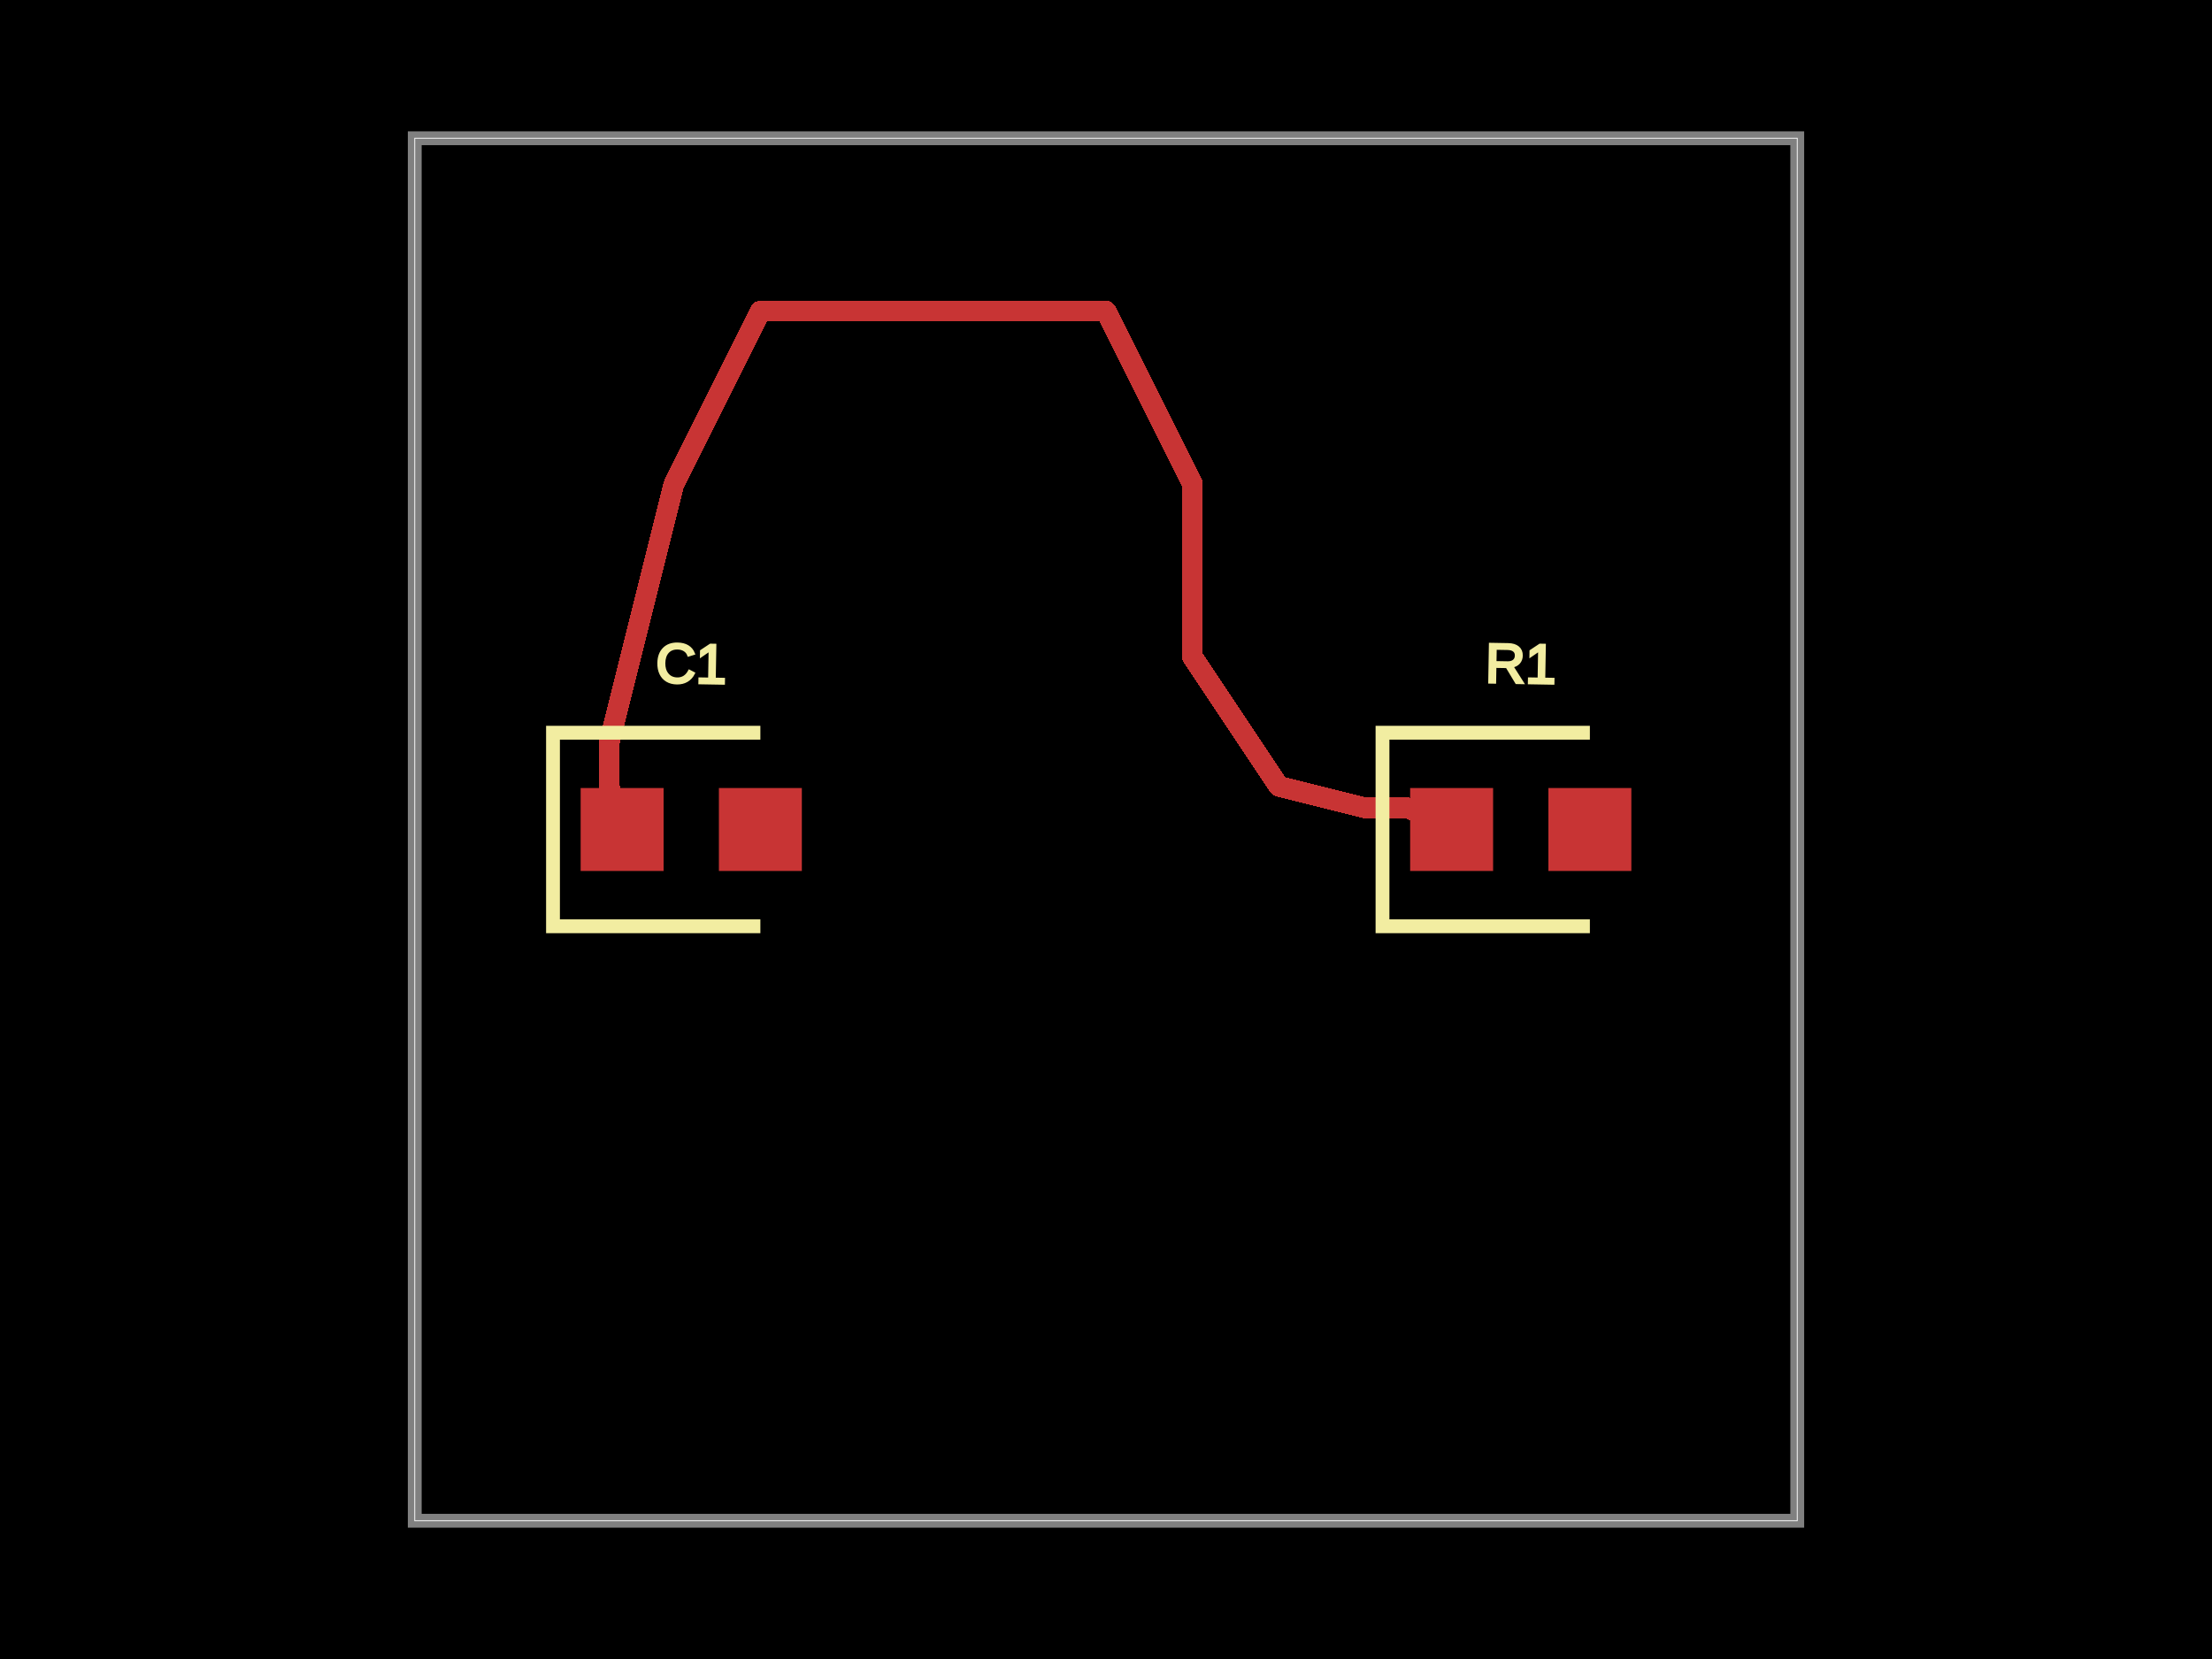
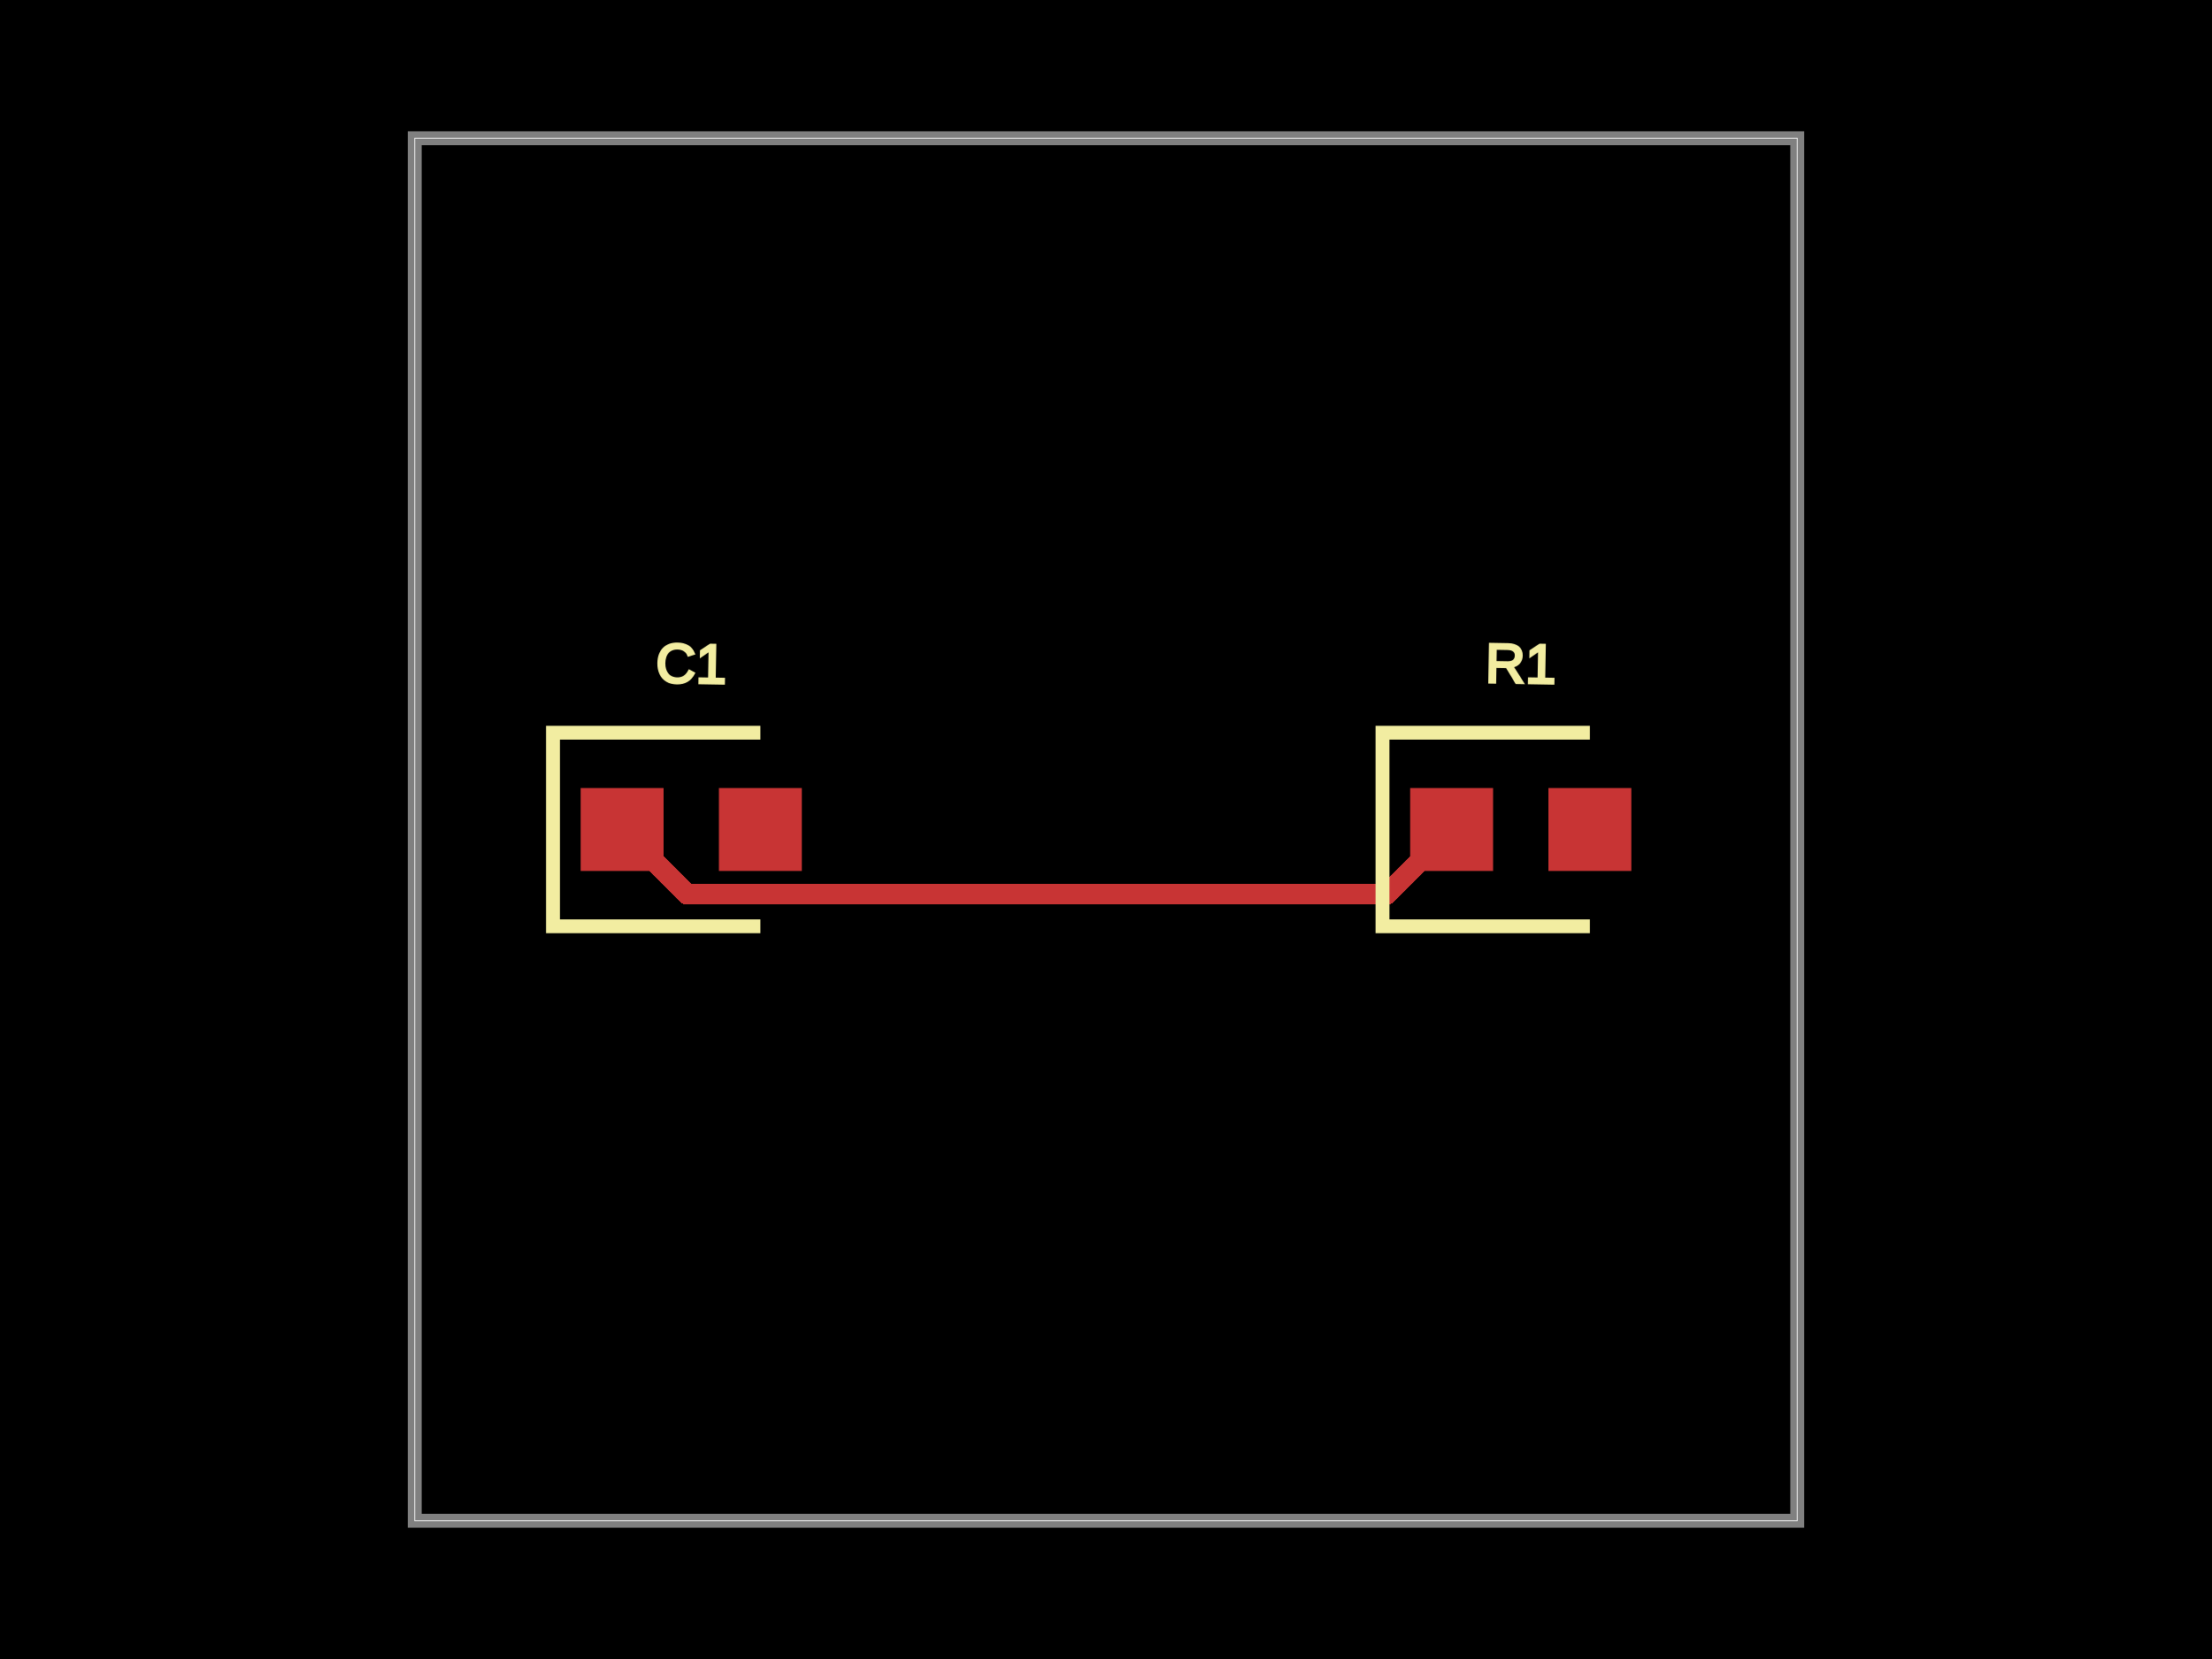
<svg xmlns="http://www.w3.org/2000/svg" width="800" height="600">
  <style>
              .boundary { fill: #000; }
              .pcb-board { fill: none; }
              .pcb-trace { fill: none; }
              .pcb-hole-outer { fill: rgb(200, 52, 52); }
              .pcb-hole-inner { fill: rgb(255, 38, 226); }
              .pcb-pad { }
              .pcb-boundary { fill: none; stroke: #fff; stroke-width: 0.3; }
              .pcb-silkscreen { fill: none; }
              .pcb-silkscreen-top { stroke: #f2eda1; }
              .pcb-silkscreen-bottom { stroke: #f2eda1; }
              .pcb-silkscreen-text { fill: #f2eda1; }
            </style>
  <rect class="boundary" x="0" y="0" width="800" height="600" />
  <rect class="pcb-boundary" x="150" y="50" width="500" height="500" />
  <path class="pcb-board" d="M 150 550 L 650 550 L 650 50 L 150 50 Z" stroke="rgba(255, 255, 255, 0.5)" stroke-width="5" />
  <g transform="translate(550, 300) rotate(0) scale(1, -1)">
    <rect class="pcb-component" x="-40" y="-15" width="80" height="30" />
    <rect class="pcb-component-outline" x="-40" y="-15" width="80" height="30" />
  </g>
  <g transform="translate(250, 300) rotate(0) scale(1, -1)">
    <rect class="pcb-component" x="-40" y="-15" width="80" height="30" />
    <rect class="pcb-component-outline" x="-40" y="-15" width="80" height="30" />
  </g>
  <rect class="pcb-pad" fill="rgb(200, 52, 52)" x="510" y="285" width="30" height="30" />
  <rect class="pcb-pad" fill="rgb(200, 52, 52)" x="560" y="285" width="30" height="30" />
  <rect class="pcb-pad" fill="rgb(200, 52, 52)" x="210" y="285" width="30" height="30" />
  <rect class="pcb-pad" fill="rgb(200, 52, 52)" x="260" y="285" width="30" height="30" />
-   <path class="pcb-trace" stroke="rgb(200, 52, 52)" d="M 525 300 L 509.375 292.188" stroke-width="7.5" stroke-linecap="round" stroke-linejoin="round" shape-rendering="crispEdges" />
-   <path class="pcb-trace" stroke="rgb(200, 52, 52)" d="M 509.375 292.188 L 493.75 292.188" stroke-width="7.5" stroke-linecap="round" stroke-linejoin="round" shape-rendering="crispEdges" />
-   <path class="pcb-trace" stroke="rgb(200, 52, 52)" d="M 493.75 292.188 L 493.75 292.188" stroke-width="7.5" stroke-linecap="round" stroke-linejoin="round" shape-rendering="crispEdges" />
-   <path class="pcb-trace" stroke="rgb(200, 52, 52)" d="M 493.75 292.188 L 462.5 284.375" stroke-width="7.5" stroke-linecap="round" stroke-linejoin="round" shape-rendering="crispEdges" />
-   <path class="pcb-trace" stroke="rgb(200, 52, 52)" d="M 462.5 284.375 L 462.5 284.375" stroke-width="7.5" stroke-linecap="round" stroke-linejoin="round" shape-rendering="crispEdges" />
-   <path class="pcb-trace" stroke="rgb(200, 52, 52)" d="M 462.5 284.375 L 431.25 237.5" stroke-width="7.5" stroke-linecap="round" stroke-linejoin="round" shape-rendering="crispEdges" />
-   <path class="pcb-trace" stroke="rgb(200, 52, 52)" d="M 431.25 237.5 L 431.25 237.5" stroke-width="7.5" stroke-linecap="round" stroke-linejoin="round" shape-rendering="crispEdges" />
-   <path class="pcb-trace" stroke="rgb(200, 52, 52)" d="M 431.25 237.5 L 431.25 175" stroke-width="7.5" stroke-linecap="round" stroke-linejoin="round" shape-rendering="crispEdges" />
-   <path class="pcb-trace" stroke="rgb(200, 52, 52)" d="M 431.25 175 L 431.25 175" stroke-width="7.5" stroke-linecap="round" stroke-linejoin="round" shape-rendering="crispEdges" />
-   <path class="pcb-trace" stroke="rgb(200, 52, 52)" d="M 431.25 175 L 400 112.5" stroke-width="7.5" stroke-linecap="round" stroke-linejoin="round" shape-rendering="crispEdges" />
-   <path class="pcb-trace" stroke="rgb(200, 52, 52)" d="M 400 112.5 L 400 112.5" stroke-width="7.5" stroke-linecap="round" stroke-linejoin="round" shape-rendering="crispEdges" />
-   <path class="pcb-trace" stroke="rgb(200, 52, 52)" d="M 400 112.5 L 275 112.5" stroke-width="7.5" stroke-linecap="round" stroke-linejoin="round" shape-rendering="crispEdges" />
-   <path class="pcb-trace" stroke="rgb(200, 52, 52)" d="M 275 112.5 L 275 112.5" stroke-width="7.5" stroke-linecap="round" stroke-linejoin="round" shape-rendering="crispEdges" />
-   <path class="pcb-trace" stroke="rgb(200, 52, 52)" d="M 275 112.5 L 243.75 175" stroke-width="7.5" stroke-linecap="round" stroke-linejoin="round" shape-rendering="crispEdges" />
-   <path class="pcb-trace" stroke="rgb(200, 52, 52)" d="M 243.75 175 L 243.75 175" stroke-width="7.5" stroke-linecap="round" stroke-linejoin="round" shape-rendering="crispEdges" />
-   <path class="pcb-trace" stroke="rgb(200, 52, 52)" d="M 243.75 175 L 228.125 237.5" stroke-width="7.5" stroke-linecap="round" stroke-linejoin="round" shape-rendering="crispEdges" />
-   <path class="pcb-trace" stroke="rgb(200, 52, 52)" d="M 228.125 237.5 L 228.125 237.5" stroke-width="7.5" stroke-linecap="round" stroke-linejoin="round" shape-rendering="crispEdges" />
-   <path class="pcb-trace" stroke="rgb(200, 52, 52)" d="M 228.125 237.5 L 220.312 268.75" stroke-width="7.5" stroke-linecap="round" stroke-linejoin="round" shape-rendering="crispEdges" />
-   <path class="pcb-trace" stroke="rgb(200, 52, 52)" d="M 220.312 268.75 L 220.312 268.75" stroke-width="7.5" stroke-linecap="round" stroke-linejoin="round" shape-rendering="crispEdges" />
-   <path class="pcb-trace" stroke="rgb(200, 52, 52)" d="M 220.312 268.75 L 220.312 284.375" stroke-width="7.5" stroke-linecap="round" stroke-linejoin="round" shape-rendering="crispEdges" />
-   <path class="pcb-trace" stroke="rgb(200, 52, 52)" d="M 220.312 284.375 L 225 300" stroke-width="7.5" stroke-linecap="round" stroke-linejoin="round" shape-rendering="crispEdges" />
+   <path class="pcb-trace" stroke="rgb(200, 52, 52)" d="M 525 300 L 501.562 323.438" stroke-width="7.5" stroke-linecap="round" stroke-linejoin="round" shape-rendering="crispEdges" />
+   <path class="pcb-trace" stroke="rgb(200, 52, 52)" d="M 501.562 323.438 L 267.708 323.438" stroke-width="7.5" stroke-linecap="round" stroke-linejoin="round" shape-rendering="crispEdges" />
+   <path class="pcb-trace" stroke="rgb(200, 52, 52)" d="M 267.708 323.438 L 248.438 323.438" stroke-width="7.5" stroke-linecap="round" stroke-linejoin="round" shape-rendering="crispEdges" />
+   <path class="pcb-trace" stroke="rgb(200, 52, 52)" d="M 248.438 323.438 L 225 300" stroke-width="7.5" stroke-linecap="round" stroke-linejoin="round" shape-rendering="crispEdges" />
  <path class="pcb-silkscreen pcb-silkscreen-top" d="M 575 265 L 500 265 L 500 335 L 575 335" stroke-width="5" data-pcb-component-id="pcb_component_0" data-pcb-silkscreen-path-id="pcb_silkscreen_path_0" />
  <path class="pcb-silkscreen pcb-silkscreen-top" d="M 275 265 L 200 265 L 200 335 L 275 335" stroke-width="5" data-pcb-component-id="pcb_component_1" data-pcb-silkscreen-path-id="pcb_silkscreen_path_1" />
  <text x="0" y="0" font-family="Arial, sans-serif" font-size="20" text-anchor="middle" dominant-baseline="central" transform="matrix(0.9998477,0.01745241,-0.01745241,0.9998477,550,240)" class="pcb-silkscreen-text pcb-silkscreen-top" data-pcb-silkscreen-text-id="pcb_component_0">R1</text>
  <text x="0" y="0" font-family="Arial, sans-serif" font-size="20" text-anchor="middle" dominant-baseline="central" transform="matrix(0.9998477,0.01745241,-0.01745241,0.9998477,250,240)" class="pcb-silkscreen-text pcb-silkscreen-top" data-pcb-silkscreen-text-id="pcb_component_1">C1</text>
</svg>
